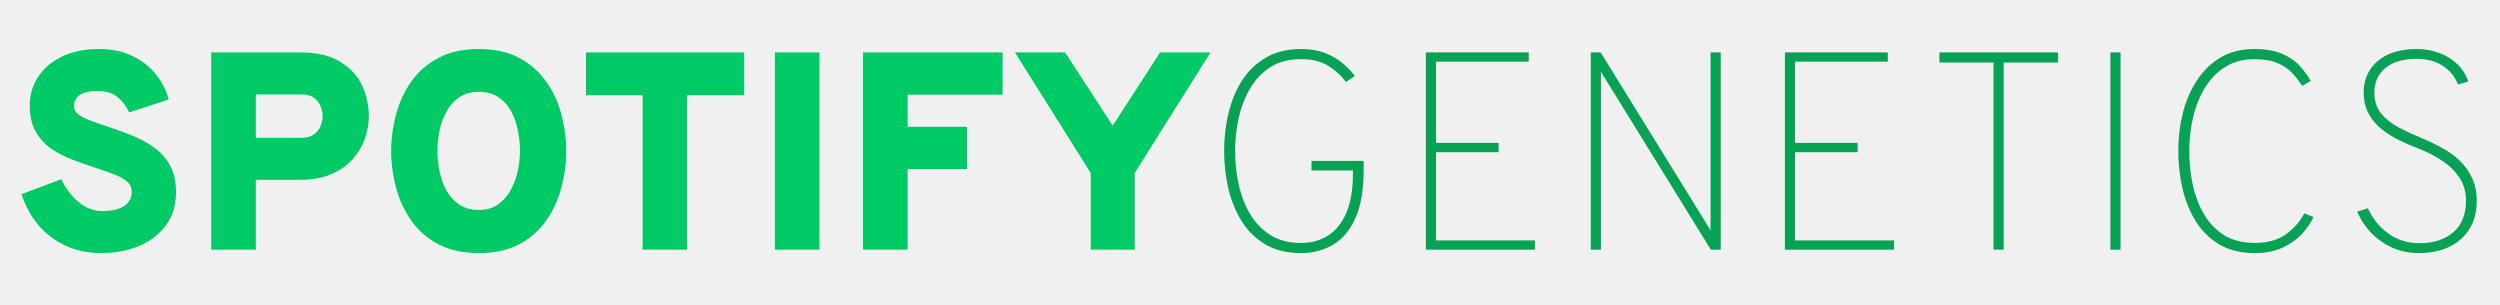
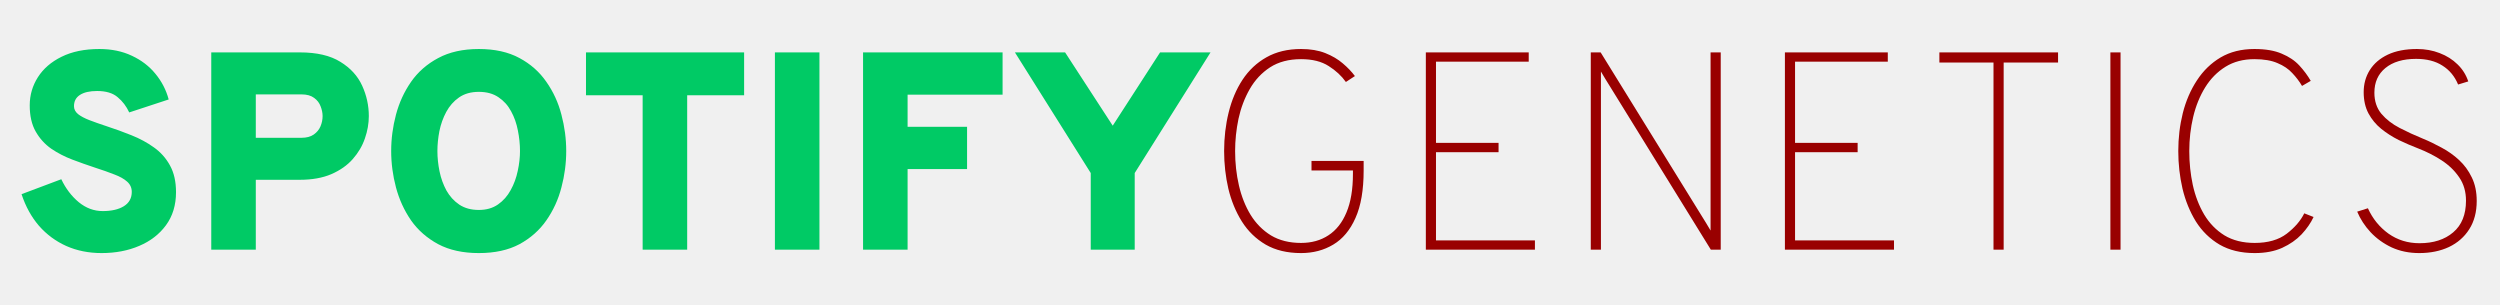
<svg xmlns="http://www.w3.org/2000/svg" width="1632" height="199" viewBox="0 0 1632 199" fill="none">
  <g clip-path="url(#clip0_1_6)">
-     <path d="M849.338 165.208C840.322 165.208 832.625 163.368 826.246 159.688C819.868 155.947 814.685 150.917 810.698 144.6C806.712 138.221 803.768 131.076 801.866 123.164C800.026 115.191 799.106 107.003 799.106 98.6C799.106 89.829 800.088 81.457 802.05 73.484C804.013 65.449 807.018 58.335 811.066 52.14C815.176 45.884 820.389 40.977 826.706 37.42C833.085 33.801 840.629 31.992 849.338 31.992C855.41 31.992 860.685 32.881 865.162 34.66C869.64 36.439 873.442 38.677 876.57 41.376C879.76 44.075 882.397 46.835 884.482 49.656L878.594 53.52C875.773 49.533 872.032 46.068 867.37 43.124C862.709 40.119 856.698 38.616 849.338 38.616C841.365 38.616 834.618 40.395 829.098 43.952C823.64 47.509 819.224 52.232 815.85 58.12C812.477 64.008 810.024 70.479 808.49 77.532C807.018 84.585 806.282 91.608 806.282 98.6C806.282 106.389 807.11 113.872 808.766 121.048C810.422 128.224 812.968 134.633 816.402 140.276C819.898 145.919 824.345 150.396 829.742 153.708C835.201 156.959 841.733 158.584 849.338 158.584C856.208 158.584 862.157 156.928 867.186 153.616C872.277 150.304 876.202 145.336 878.962 138.712C881.784 132.027 883.194 123.624 883.194 113.504V111.296H856.146V105.04H890.186V111.296C890.186 124.053 888.408 134.388 884.85 142.3C881.354 150.212 876.509 156.008 870.314 159.688C864.181 163.368 857.189 165.208 849.338 165.208ZM930.788 163V34.2H997.948V40.272H937.412V93.264H978.26V99.336H937.412V156.928H1002V163H930.788ZM1038.46 163V34.2H1044.9L1110.96 141.104C1111.88 142.576 1112.83 144.109 1113.81 145.704C1114.79 147.299 1115.74 148.893 1116.66 150.488C1116.66 148.893 1116.66 147.329 1116.66 145.796C1116.66 144.201 1116.66 142.637 1116.66 141.104V34.2H1123.29V163H1116.85L1050.79 56.096C1049.87 54.624 1048.92 53.091 1047.94 51.496C1046.96 49.84 1046.01 48.245 1045.09 46.712C1045.09 48.245 1045.09 49.809 1045.09 51.404C1045.09 52.937 1045.09 54.501 1045.09 56.096V163H1038.46ZM1165.19 163V34.2H1232.35V40.272H1171.81V93.264H1212.66V99.336H1171.81V156.928H1236.4V163H1165.19ZM1301.36 163V40.824H1266.03V34.2H1343.5V40.824H1307.99V163H1301.36ZM1377.66 163V34.2H1384.29V163H1377.66ZM1471.85 165.208C1462.95 165.208 1455.32 163.368 1448.94 159.688C1442.62 155.947 1437.47 150.917 1433.48 144.6C1429.56 138.221 1426.64 131.076 1424.74 123.164C1422.9 115.191 1421.98 107.003 1421.98 98.6C1421.98 90.013 1422.96 81.764 1424.93 73.852C1426.95 65.879 1430.02 58.764 1434.13 52.508C1438.24 46.191 1443.39 41.192 1449.58 37.512C1455.84 33.832 1463.2 31.992 1471.66 31.992C1478.9 31.992 1484.85 33.004 1489.51 35.028C1494.23 36.991 1498.07 39.567 1501.01 42.756C1503.95 45.945 1506.44 49.288 1508.46 52.784L1502.76 56.096C1501.04 53.152 1498.92 50.361 1496.41 47.724C1493.96 45.025 1490.74 42.848 1486.75 41.192C1482.82 39.475 1477.8 38.616 1471.66 38.616C1464.42 38.616 1458.14 40.272 1452.8 43.584C1447.47 46.896 1443.05 51.373 1439.55 57.016C1436.06 62.659 1433.45 69.068 1431.73 76.244C1430.02 83.42 1429.16 90.872 1429.16 98.6C1429.16 106.205 1429.92 113.596 1431.46 120.772C1433.05 127.948 1435.54 134.388 1438.91 140.092C1442.28 145.735 1446.67 150.243 1452.07 153.616C1457.52 156.928 1464.12 158.584 1471.85 158.584C1480.49 158.584 1487.46 156.591 1492.73 152.604C1498 148.556 1501.84 144.109 1504.23 139.264L1510.3 141.656C1508.46 145.581 1505.86 149.353 1502.48 152.972C1499.11 156.529 1494.88 159.473 1489.79 161.804C1484.76 164.073 1478.78 165.208 1471.85 165.208ZM1579.26 165.208C1572.7 165.208 1566.72 163.981 1561.32 161.528C1555.98 159.013 1551.38 155.701 1547.52 151.592C1543.72 147.483 1540.8 143.005 1538.78 138.16L1545.77 135.952C1548.84 142.76 1553.32 148.28 1559.2 152.512C1565.09 156.683 1571.84 158.768 1579.44 158.768C1588.58 158.768 1595.91 156.407 1601.43 151.684C1607.01 146.961 1609.8 140.061 1609.8 130.984C1609.8 125.157 1608.33 120.097 1605.39 115.804C1602.44 111.449 1598.61 107.739 1593.89 104.672C1589.16 101.605 1584.1 99.029 1578.71 96.944C1574.41 95.288 1570.15 93.448 1565.92 91.424C1561.75 89.339 1557.92 86.885 1554.42 84.064C1550.98 81.243 1548.22 77.9 1546.14 74.036C1544.05 70.111 1543.01 65.48 1543.01 60.144C1543.01 54.808 1544.33 50.024 1546.97 45.792C1549.67 41.499 1553.59 38.125 1558.74 35.672C1563.96 33.219 1570.3 31.992 1577.79 31.992C1583.12 31.992 1588.06 32.881 1592.6 34.66C1597.14 36.377 1601.03 38.831 1604.28 42.02C1607.53 45.148 1609.86 48.859 1611.28 53.152L1604.65 55.176C1602.44 49.84 1599.04 45.731 1594.44 42.848C1589.9 39.904 1584.17 38.432 1577.24 38.432C1568.71 38.432 1562.02 40.425 1557.18 44.412C1552.4 48.337 1550 53.704 1550 60.512C1550 66.032 1551.54 70.632 1554.6 74.312C1557.67 77.931 1561.63 80.997 1566.47 83.512C1571.32 86.027 1576.38 88.357 1581.65 90.504C1585.7 92.16 1589.78 94.123 1593.89 96.392C1598.06 98.6 1601.86 101.299 1605.3 104.488C1608.73 107.677 1611.49 111.449 1613.58 115.804C1615.72 120.159 1616.8 125.28 1616.8 131.168C1616.8 138.405 1615.17 144.569 1611.92 149.66C1608.73 154.689 1604.31 158.553 1598.67 161.252C1593.03 163.889 1586.56 165.208 1579.26 165.208Z" fill="#07A254" />
+     <path d="M849.338 165.208C840.322 165.208 832.625 163.368 826.246 159.688C819.868 155.947 814.685 150.917 810.698 144.6C806.712 138.221 803.768 131.076 801.866 123.164C800.026 115.191 799.106 107.003 799.106 98.6C799.106 89.829 800.088 81.457 802.05 73.484C804.013 65.449 807.018 58.335 811.066 52.14C815.176 45.884 820.389 40.977 826.706 37.42C833.085 33.801 840.629 31.992 849.338 31.992C855.41 31.992 860.685 32.881 865.162 34.66C869.64 36.439 873.442 38.677 876.57 41.376C879.76 44.075 882.397 46.835 884.482 49.656L878.594 53.52C875.773 49.533 872.032 46.068 867.37 43.124C862.709 40.119 856.698 38.616 849.338 38.616C841.365 38.616 834.618 40.395 829.098 43.952C823.64 47.509 819.224 52.232 815.85 58.12C812.477 64.008 810.024 70.479 808.49 77.532C807.018 84.585 806.282 91.608 806.282 98.6C806.282 106.389 807.11 113.872 808.766 121.048C810.422 128.224 812.968 134.633 816.402 140.276C819.898 145.919 824.345 150.396 829.742 153.708C835.201 156.959 841.733 158.584 849.338 158.584C856.208 158.584 862.157 156.928 867.186 153.616C872.277 150.304 876.202 145.336 878.962 138.712C881.784 132.027 883.194 123.624 883.194 113.504V111.296H856.146V105.04H890.186V111.296C890.186 124.053 888.408 134.388 884.85 142.3C881.354 150.212 876.509 156.008 870.314 159.688C864.181 163.368 857.189 165.208 849.338 165.208ZM930.788 163V34.2H997.948V40.272H937.412V93.264H978.26V99.336H937.412V156.928H1002V163H930.788ZM1038.46 163V34.2H1044.9L1110.96 141.104C1111.88 142.576 1112.83 144.109 1113.81 145.704C1114.79 147.299 1115.74 148.893 1116.66 150.488C1116.66 148.893 1116.66 147.329 1116.66 145.796C1116.66 144.201 1116.66 142.637 1116.66 141.104V34.2H1123.29V163H1116.85L1050.79 56.096C1049.87 54.624 1048.92 53.091 1047.94 51.496C1046.96 49.84 1046.01 48.245 1045.09 46.712C1045.09 48.245 1045.09 49.809 1045.09 51.404C1045.09 52.937 1045.09 54.501 1045.09 56.096V163H1038.46ZM1165.19 163V34.2H1232.35V40.272H1171.81V93.264H1212.66V99.336H1171.81V156.928H1236.4V163H1165.19ZM1301.36 163V40.824H1266.03V34.2H1343.5V40.824H1307.99V163H1301.36ZM1377.66 163V34.2H1384.29V163H1377.66ZM1471.85 165.208C1462.95 165.208 1455.32 163.368 1448.94 159.688C1442.62 155.947 1437.47 150.917 1433.48 144.6C1429.56 138.221 1426.64 131.076 1424.74 123.164C1422.9 115.191 1421.98 107.003 1421.98 98.6C1421.98 90.013 1422.96 81.764 1424.93 73.852C1426.95 65.879 1430.02 58.764 1434.13 52.508C1438.24 46.191 1443.39 41.192 1449.58 37.512C1455.84 33.832 1463.2 31.992 1471.66 31.992C1478.9 31.992 1484.85 33.004 1489.51 35.028C1494.23 36.991 1498.07 39.567 1501.01 42.756C1503.95 45.945 1506.44 49.288 1508.46 52.784L1502.76 56.096C1501.04 53.152 1498.92 50.361 1496.41 47.724C1493.96 45.025 1490.74 42.848 1486.75 41.192C1482.82 39.475 1477.8 38.616 1471.66 38.616C1464.42 38.616 1458.14 40.272 1452.8 43.584C1447.47 46.896 1443.05 51.373 1439.55 57.016C1436.06 62.659 1433.45 69.068 1431.73 76.244C1430.02 83.42 1429.16 90.872 1429.16 98.6C1429.16 106.205 1429.92 113.596 1431.46 120.772C1433.05 127.948 1435.54 134.388 1438.91 140.092C1442.28 145.735 1446.67 150.243 1452.07 153.616C1457.52 156.928 1464.12 158.584 1471.85 158.584C1480.49 158.584 1487.46 156.591 1492.73 152.604C1498 148.556 1501.84 144.109 1504.23 139.264L1510.3 141.656C1508.46 145.581 1505.86 149.353 1502.48 152.972C1499.11 156.529 1494.88 159.473 1489.79 161.804C1484.76 164.073 1478.78 165.208 1471.85 165.208ZM1579.26 165.208C1572.7 165.208 1566.72 163.981 1561.32 161.528C1555.98 159.013 1551.38 155.701 1547.52 151.592C1543.72 147.483 1540.8 143.005 1538.78 138.16L1545.77 135.952C1548.84 142.76 1553.32 148.28 1559.2 152.512C1565.09 156.683 1571.84 158.768 1579.44 158.768C1588.58 158.768 1595.91 156.407 1601.43 151.684C1607.01 146.961 1609.8 140.061 1609.8 130.984C1609.8 125.157 1608.33 120.097 1605.39 115.804C1602.44 111.449 1598.61 107.739 1593.89 104.672C1589.16 101.605 1584.1 99.029 1578.71 96.944C1574.41 95.288 1570.15 93.448 1565.92 91.424C1561.75 89.339 1557.92 86.885 1554.42 84.064C1550.98 81.243 1548.22 77.9 1546.14 74.036C1544.05 70.111 1543.01 65.48 1543.01 60.144C1543.01 54.808 1544.33 50.024 1546.97 45.792C1549.67 41.499 1553.59 38.125 1558.74 35.672C1563.96 33.219 1570.3 31.992 1577.79 31.992C1583.12 31.992 1588.06 32.881 1592.6 34.66C1597.14 36.377 1601.03 38.831 1604.28 42.02C1607.53 45.148 1609.86 48.859 1611.28 53.152L1604.65 55.176C1602.44 49.84 1599.04 45.731 1594.44 42.848C1589.9 39.904 1584.17 38.432 1577.24 38.432C1568.71 38.432 1562.02 40.425 1557.18 44.412C1552.4 48.337 1550 53.704 1550 60.512C1550 66.032 1551.54 70.632 1554.6 74.312C1557.67 77.931 1561.63 80.997 1566.47 83.512C1571.32 86.027 1576.38 88.357 1581.65 90.504C1585.7 92.16 1589.78 94.123 1593.89 96.392C1598.06 98.6 1601.86 101.299 1605.3 104.488C1608.73 107.677 1611.49 111.449 1613.58 115.804C1615.72 120.159 1616.8 125.28 1616.8 131.168C1616.8 138.405 1615.17 144.569 1611.92 149.66C1608.73 154.689 1604.31 158.553 1598.67 161.252C1593.03 163.889 1586.56 165.208 1579.26 165.208Z" fill="#990000" />
    <path d="M66.328 165.208C57.925 165.208 50.259 163.675 43.328 160.608C36.459 157.541 30.509 153.156 25.48 147.452C20.512 141.687 16.709 134.787 14.072 126.752L40.016 117C42.899 123.072 46.701 128.071 51.424 131.996C56.147 135.86 61.36 137.792 67.064 137.792C72.768 137.792 77.337 136.749 80.772 134.664C84.268 132.517 86.016 129.389 86.016 125.28C86.016 122.581 85.004 120.343 82.98 118.564C81.017 116.785 78.227 115.221 74.608 113.872C71.051 112.461 66.88 110.989 62.096 109.456C57.251 107.861 52.313 106.113 47.284 104.212C42.255 102.311 37.624 99.919 33.392 97.036C29.221 94.092 25.848 90.351 23.272 85.812C20.696 81.273 19.408 75.6 19.408 68.792C19.408 62.107 21.187 55.973 24.744 50.392C28.301 44.811 33.453 40.364 40.2 37.052C47.008 33.679 55.227 31.992 64.856 31.992C72.829 31.992 79.913 33.464 86.108 36.408C92.303 39.291 97.424 43.216 101.472 48.184C105.581 53.152 108.464 58.733 110.12 64.928L84.36 73.392C82.52 69.405 80.005 66.093 76.816 63.456C73.688 60.757 69.211 59.408 63.384 59.408C58.539 59.408 54.797 60.267 52.16 61.984C49.584 63.64 48.296 66.093 48.296 69.344C48.296 71.307 49.185 73.024 50.964 74.496C52.743 75.907 55.227 77.225 58.416 78.452C61.605 79.679 65.347 80.997 69.64 82.408C75.099 84.187 80.496 86.149 85.832 88.296C91.229 90.443 96.105 93.08 100.46 96.208C104.876 99.336 108.372 103.261 110.948 107.984C113.585 112.707 114.904 118.533 114.904 125.464C114.904 133.867 112.727 141.043 108.372 146.992C104.079 152.88 98.252 157.388 90.892 160.516C83.593 163.644 75.405 165.208 66.328 165.208ZM137.913 163V34.2H195.689C206.79 34.2 215.622 36.255 222.185 40.364C228.809 44.412 233.562 49.625 236.445 56.004C239.327 62.321 240.769 68.915 240.769 75.784C240.769 80.629 239.91 85.505 238.193 90.412C236.537 95.257 233.899 99.735 230.281 103.844C226.723 107.892 222.062 111.173 216.297 113.688C210.593 116.141 203.723 117.368 195.689 117.368H166.985V163H137.913ZM166.985 89.952H196.793C200.105 89.952 202.773 89.247 204.797 87.836C206.821 86.425 208.293 84.647 209.213 82.5C210.133 80.292 210.593 78.053 210.593 75.784C210.593 73.76 210.163 71.644 209.305 69.436C208.507 67.228 207.097 65.388 205.073 63.916C203.049 62.383 200.289 61.616 196.793 61.616H166.985V89.952ZM312.588 165.208C302.222 165.208 293.39 163.276 286.092 159.412C278.793 155.487 272.874 150.304 268.336 143.864C263.858 137.363 260.577 130.187 258.492 122.336C256.406 114.485 255.364 106.573 255.364 98.6C255.364 90.627 256.406 82.715 258.492 74.864C260.577 67.013 263.858 59.868 268.336 53.428C272.874 46.927 278.793 41.744 286.092 37.88C293.39 33.955 302.222 31.992 312.588 31.992C323.014 31.992 331.846 33.955 339.084 37.88C346.321 41.744 352.178 46.927 356.656 53.428C361.194 59.868 364.476 67.013 366.5 74.864C368.585 82.715 369.628 90.627 369.628 98.6C369.628 106.573 368.585 114.485 366.5 122.336C364.476 130.187 361.194 137.363 356.656 143.864C352.178 150.304 346.321 155.487 339.084 159.412C331.846 163.276 323.014 165.208 312.588 165.208ZM312.588 137.056C317.494 137.056 321.665 135.86 325.1 133.468C328.534 131.076 331.294 127.948 333.38 124.084C335.526 120.22 337.06 116.049 337.98 111.572C338.961 107.095 339.452 102.771 339.452 98.6C339.452 94.184 338.992 89.707 338.072 85.168C337.213 80.629 335.741 76.459 333.656 72.656C331.632 68.853 328.872 65.787 325.376 63.456C321.941 61.125 317.678 59.96 312.588 59.96C307.436 59.96 303.112 61.187 299.616 63.64C296.181 66.032 293.421 69.16 291.336 73.024C289.25 76.888 287.748 81.089 286.828 85.628C285.969 90.105 285.54 94.429 285.54 98.6C285.54 102.893 286 107.309 286.92 111.848C287.84 116.325 289.342 120.496 291.428 124.36C293.574 128.163 296.365 131.229 299.8 133.56C303.296 135.891 307.558 137.056 312.588 137.056ZM419.519 163V62.168H382.535V34.2H485.759V62.168H448.591V163H419.519ZM505.862 163V34.2H534.934V163H505.862ZM563.405 163V34.2H654.485V61.8H592.477V82.776H631.301V110.376H592.477V163H563.405ZM712.036 163V112.952L662.54 34.2H695.292L726.388 82.04L757.3 34.2H790.236L740.74 112.952V163H712.036Z" fill="#00CA65" />
  </g>
  <defs>
    <clipPath id="clip0_1_6">
      <rect width="1632" height="199" fill="white" />
    </clipPath>
  </defs>
</svg>
